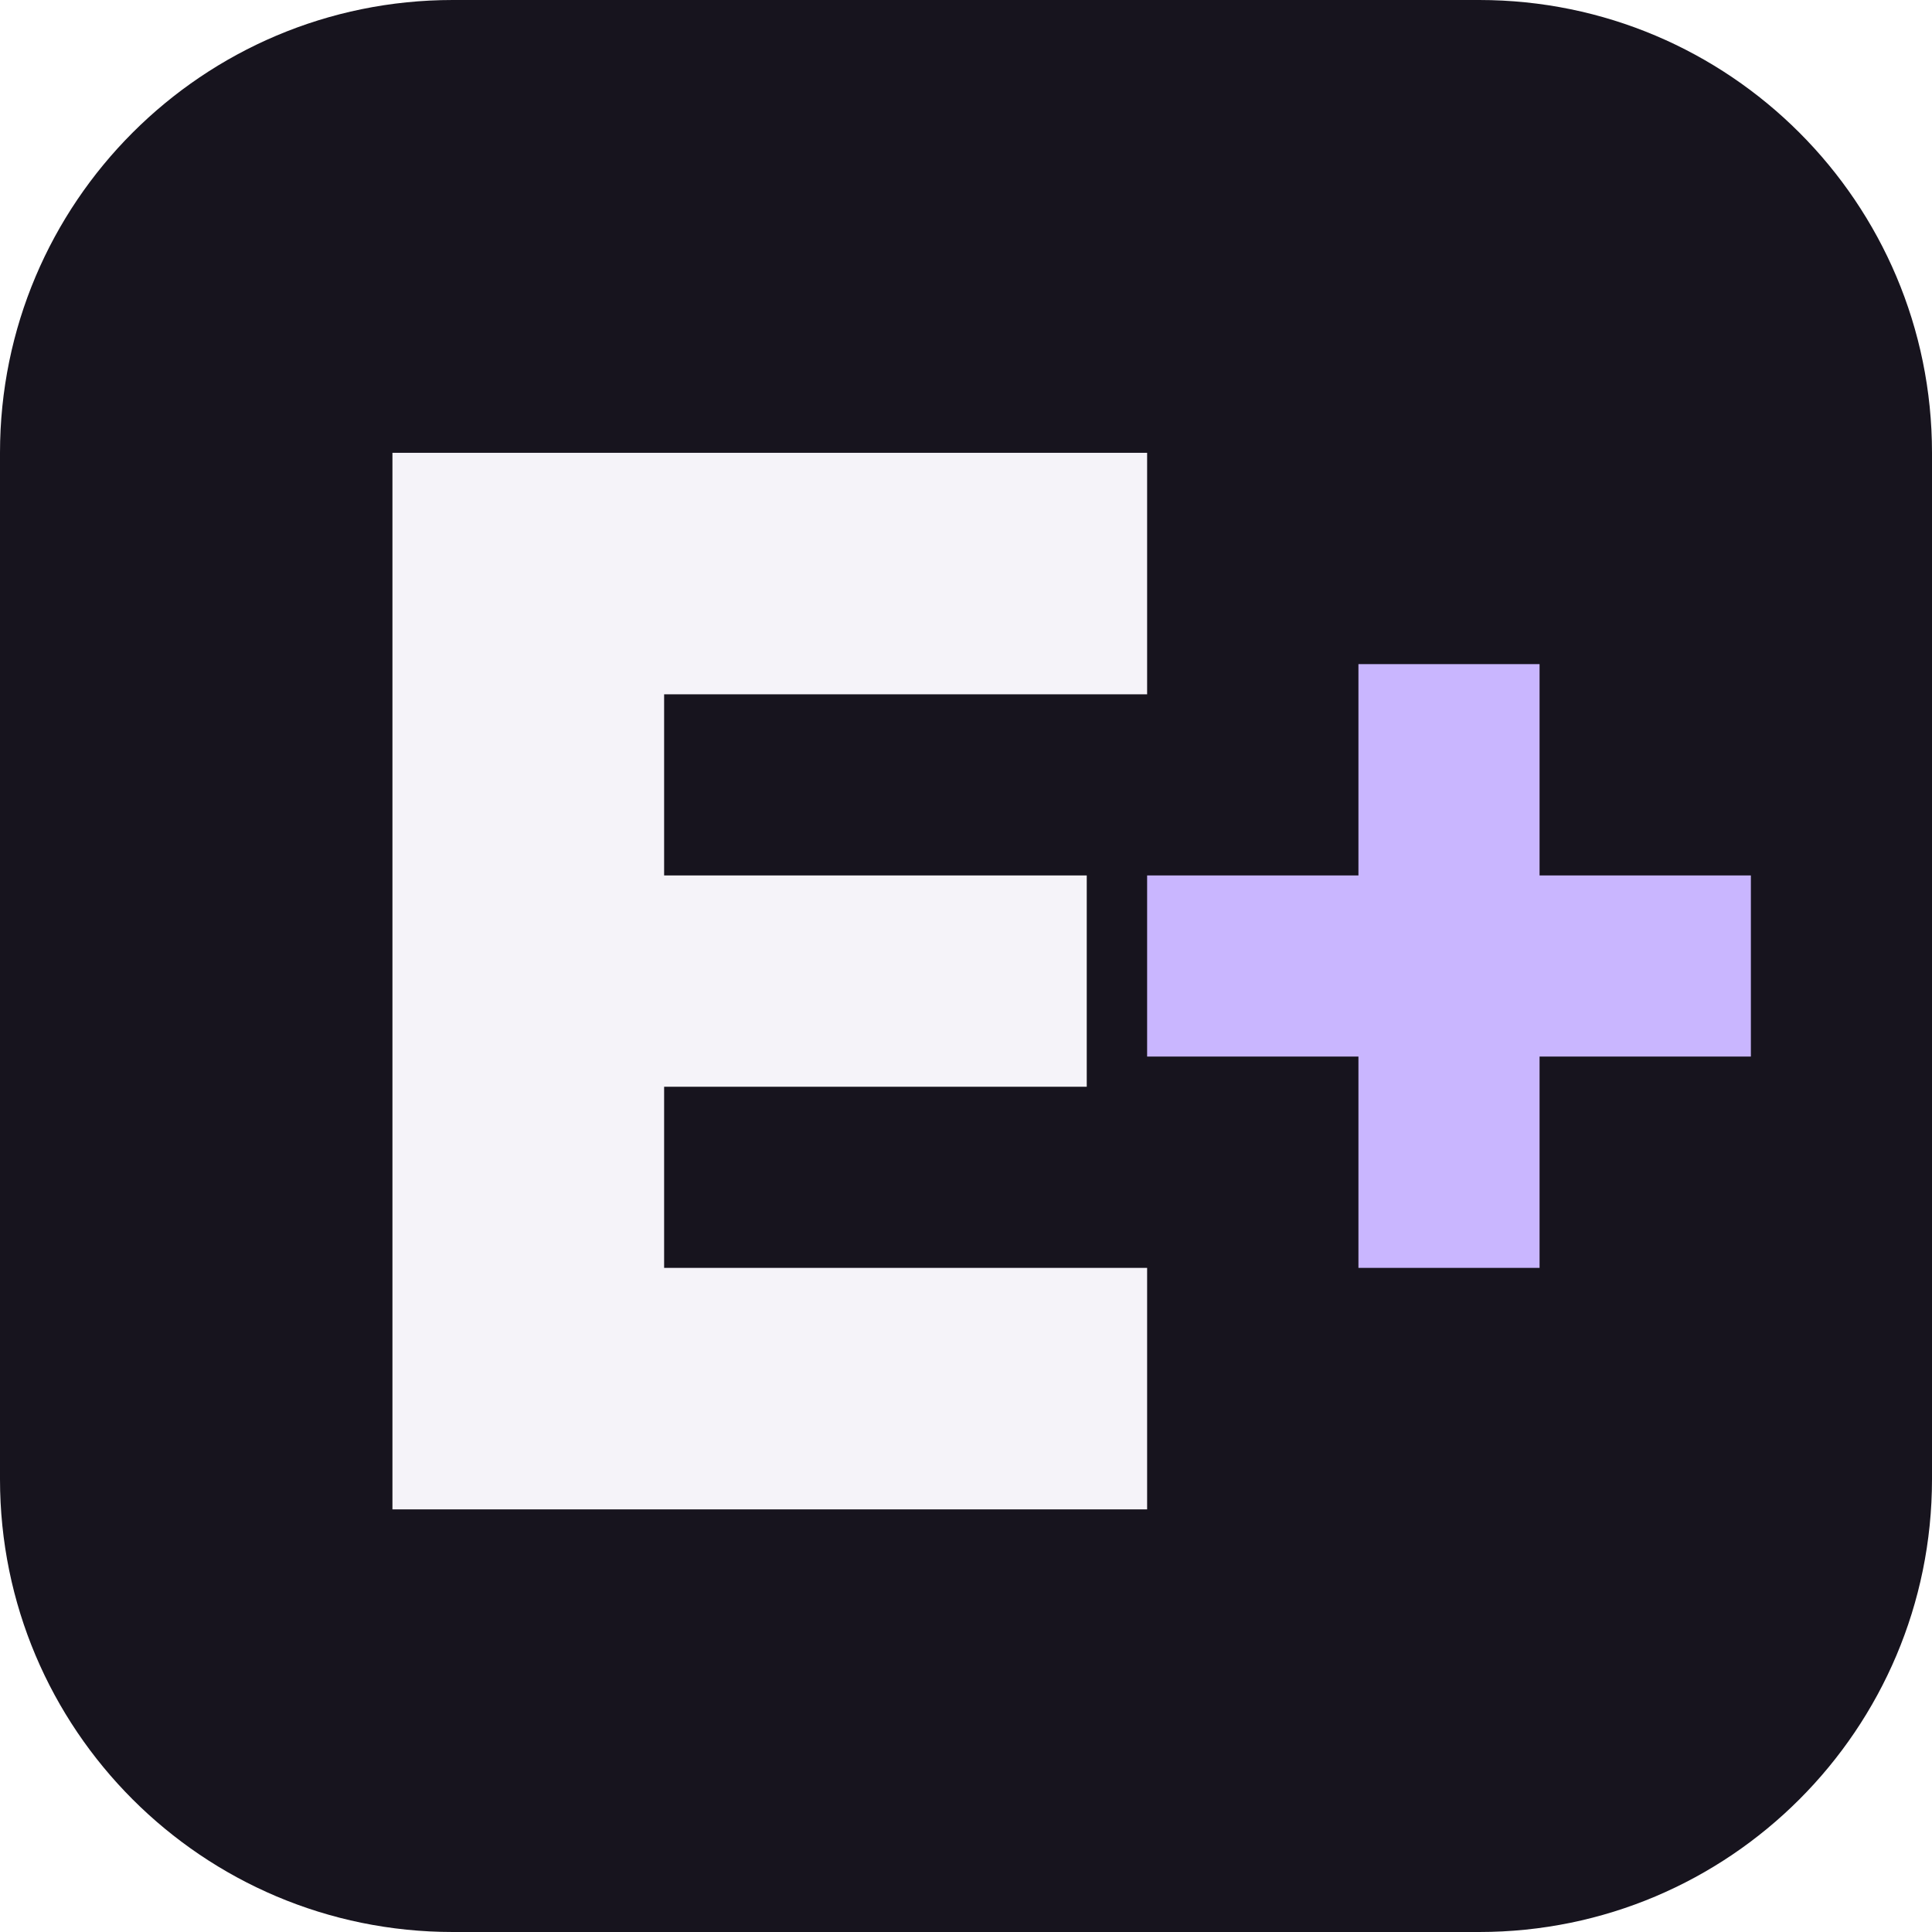
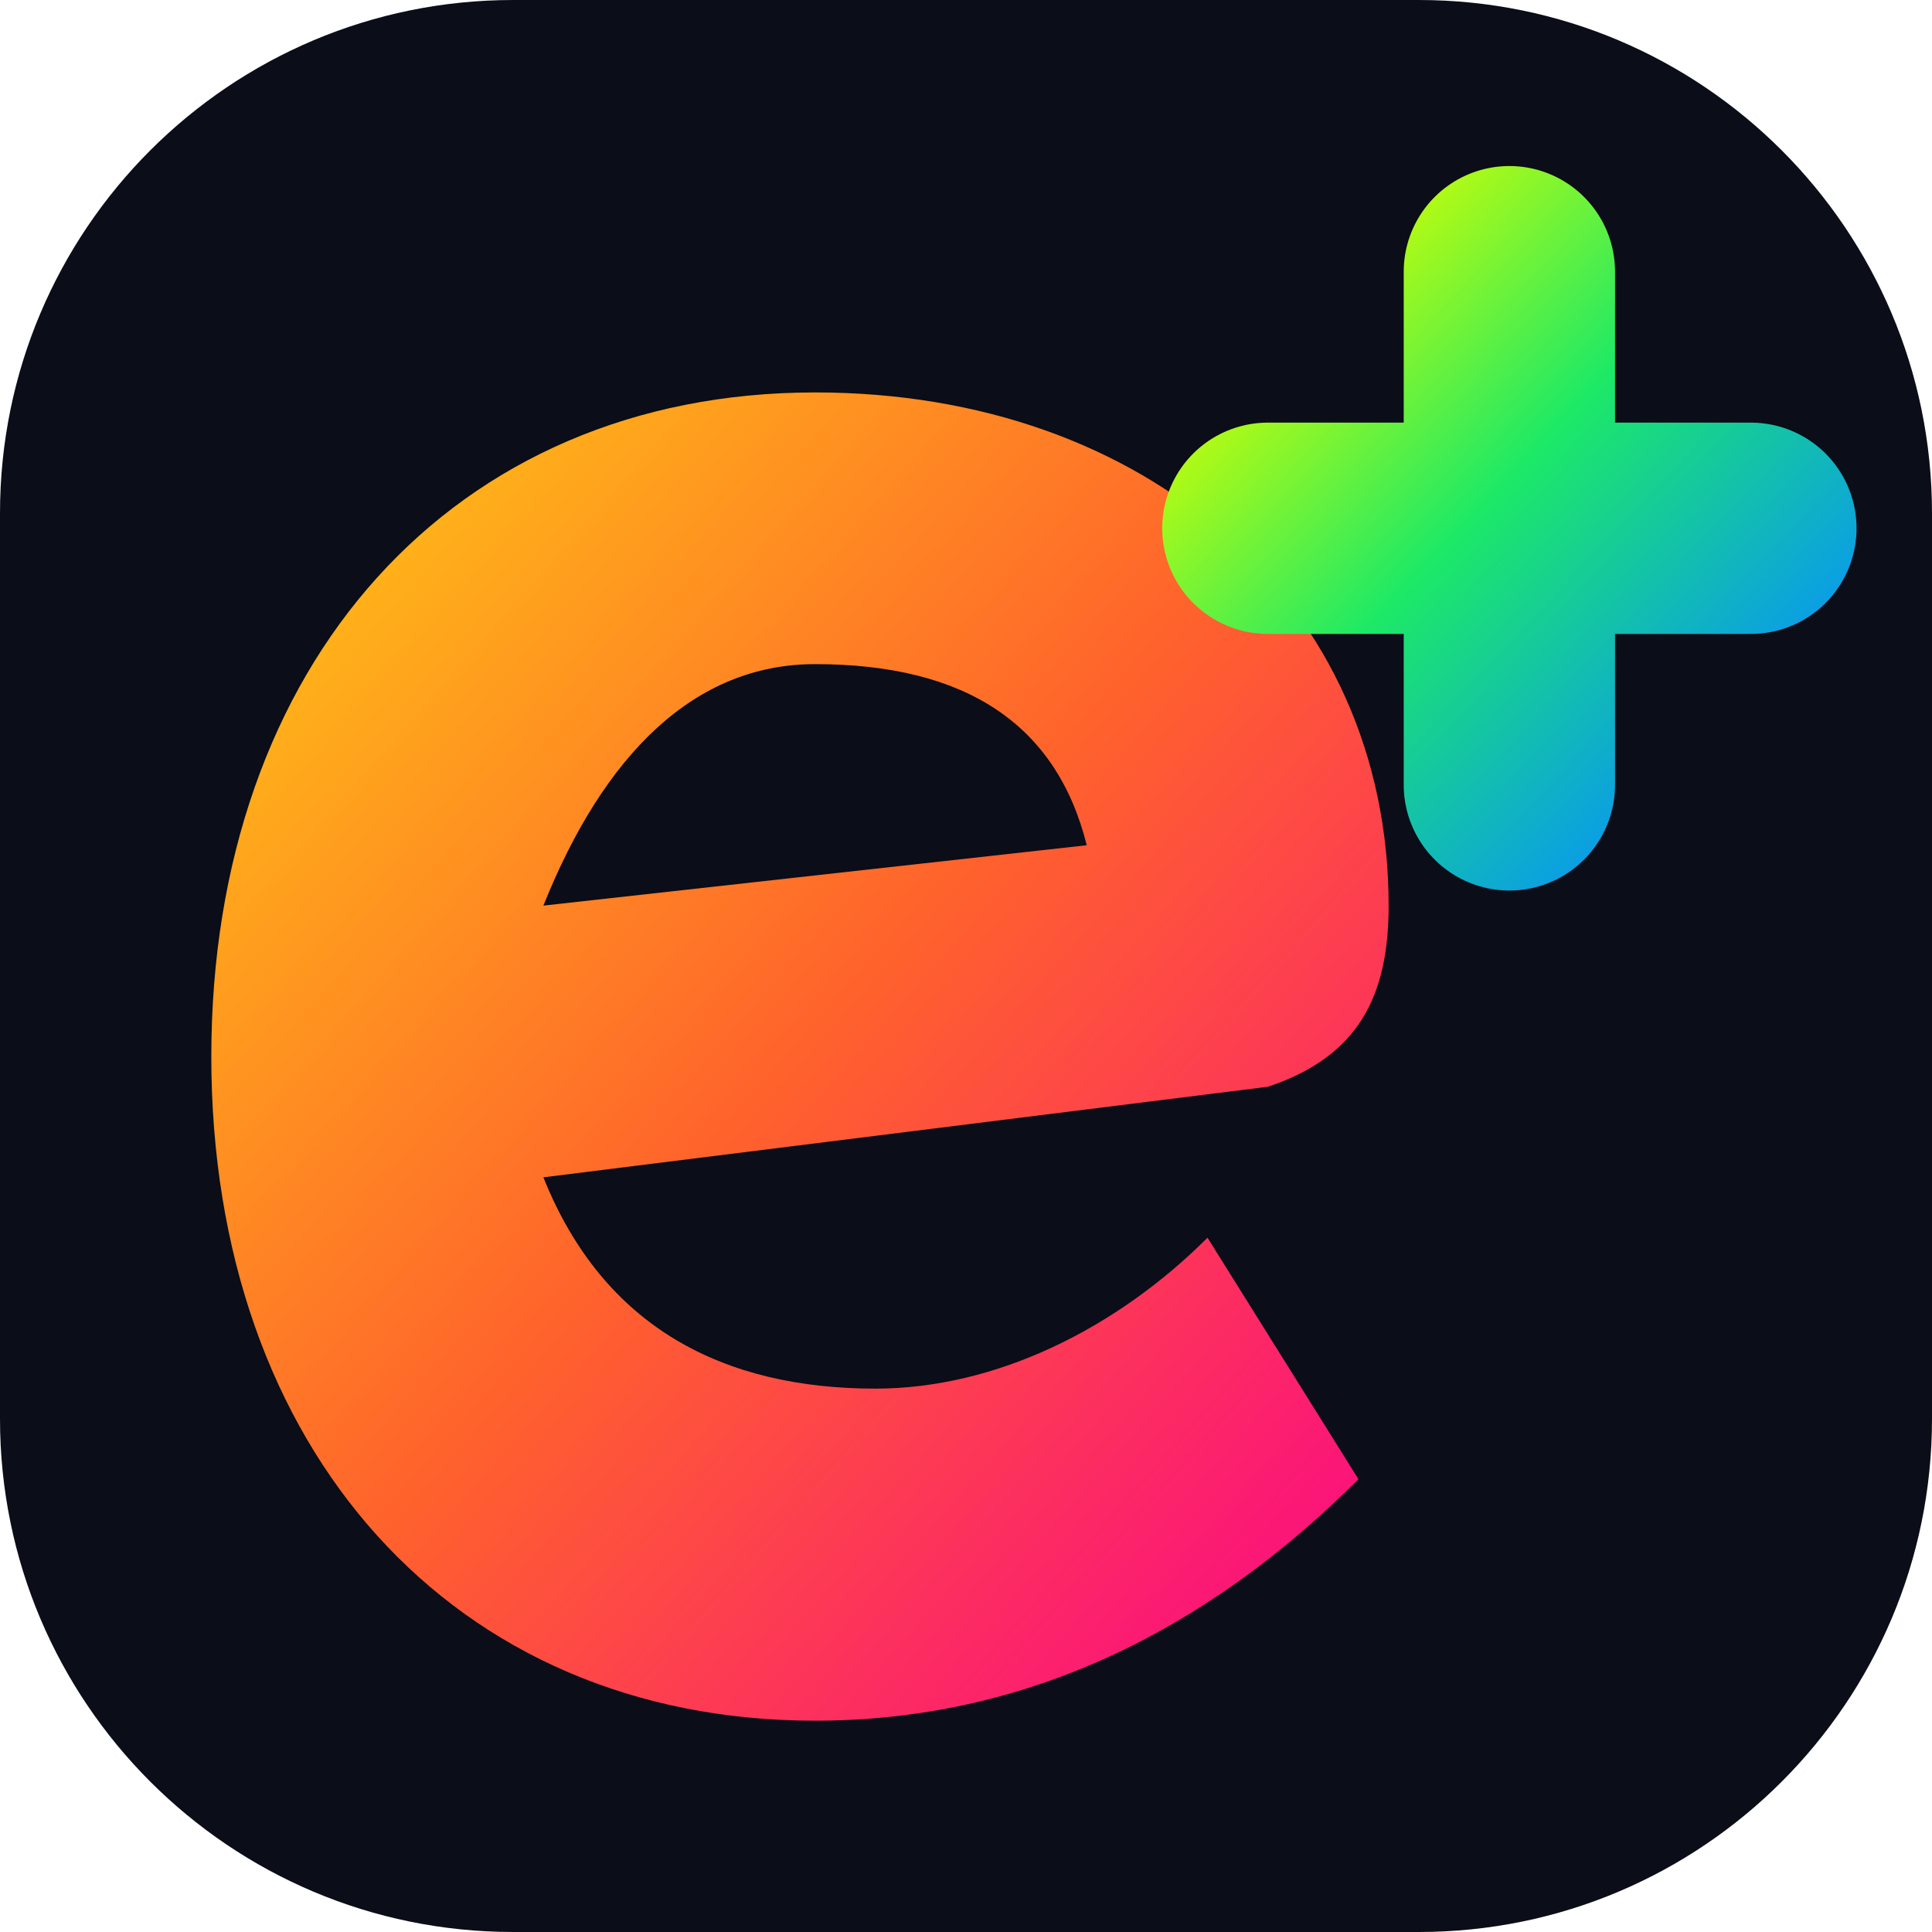
<svg xmlns="http://www.w3.org/2000/svg" viewBox="0 0 64 64">
-   <rect width="64" height="64" rx="15" fill="#17141e" />
-   <path fill="#f5f3f9" d="M13 15h25v8H22v6h14v7H22v6h16v8H13z" />
-   <path fill="#c9b6ff" d="M45 22h6v7h7v6h-7v7h-6v-7h-7v-6h7z" />
+   <defs>
+     <linearGradient id="e" x1="0" x2="1" y1="0" y2="1">
+       <stop stop-color="#ffcf12" />
+       <stop offset=".5" stop-color="#ff622c" />
+       <stop offset="1" stop-color="#fa008d" />
+     </linearGradient>
+     <linearGradient id="p" x1="0" x2="1" y1="0" y2="1">
+       <stop stop-color="#d8ff00" />
+       <stop offset=".45" stop-color="#1de966" />
+       <stop offset="1" stop-color="#078fff" />
+     </linearGradient>
+   </defs>
+   <rect width="64" height="64" rx="17" fill="#0b0d18" />
+   <path d="M7 35c0-13 8-22 20-22 11 0 19 7 19 17 0 3-1 5-4 6l-24 3c2 5 6 7 11 7 4 0 8-2 11-5l5 8c-5 5-11 8-18 8C15 57 7 48 7 35Zm11-5 18-2c-1-4-4-6-9-6-4 0-7 3-9 8Z" fill="url(#e)" />
+   <path d="M50 9v17M42 17.5h16" fill="none" stroke="url(#p)" stroke-width="7" stroke-linecap="round" />
</svg>
